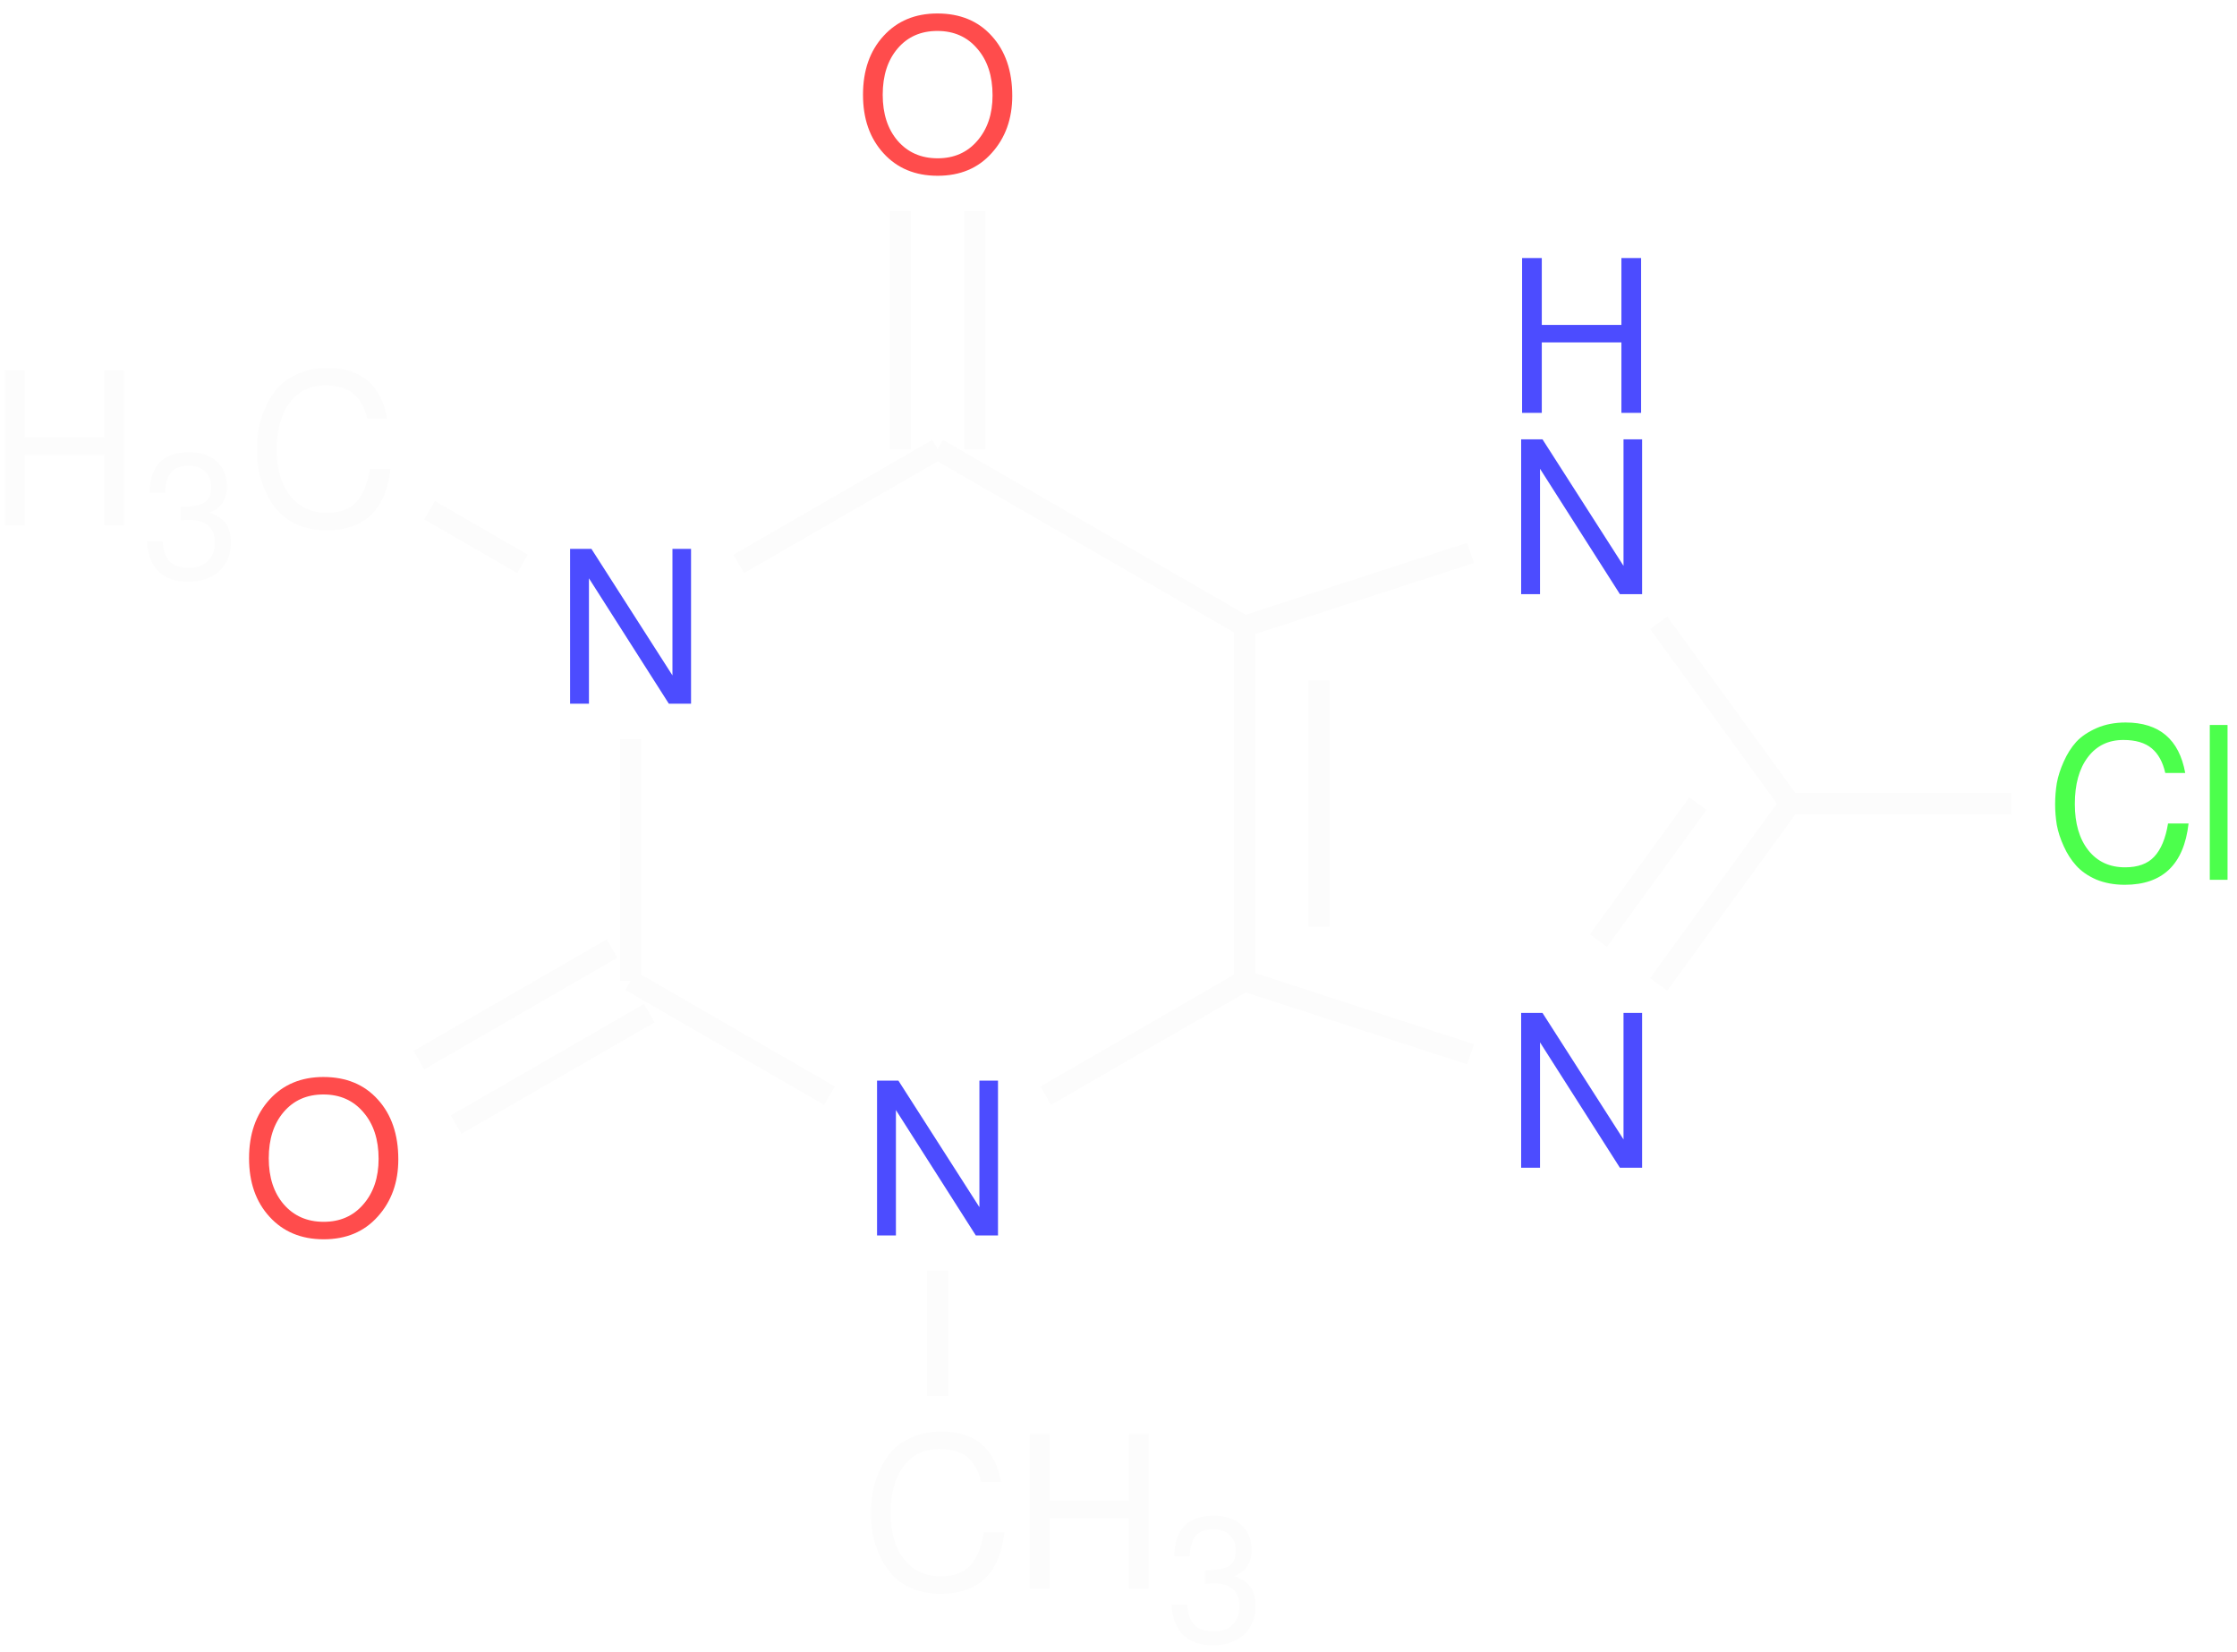
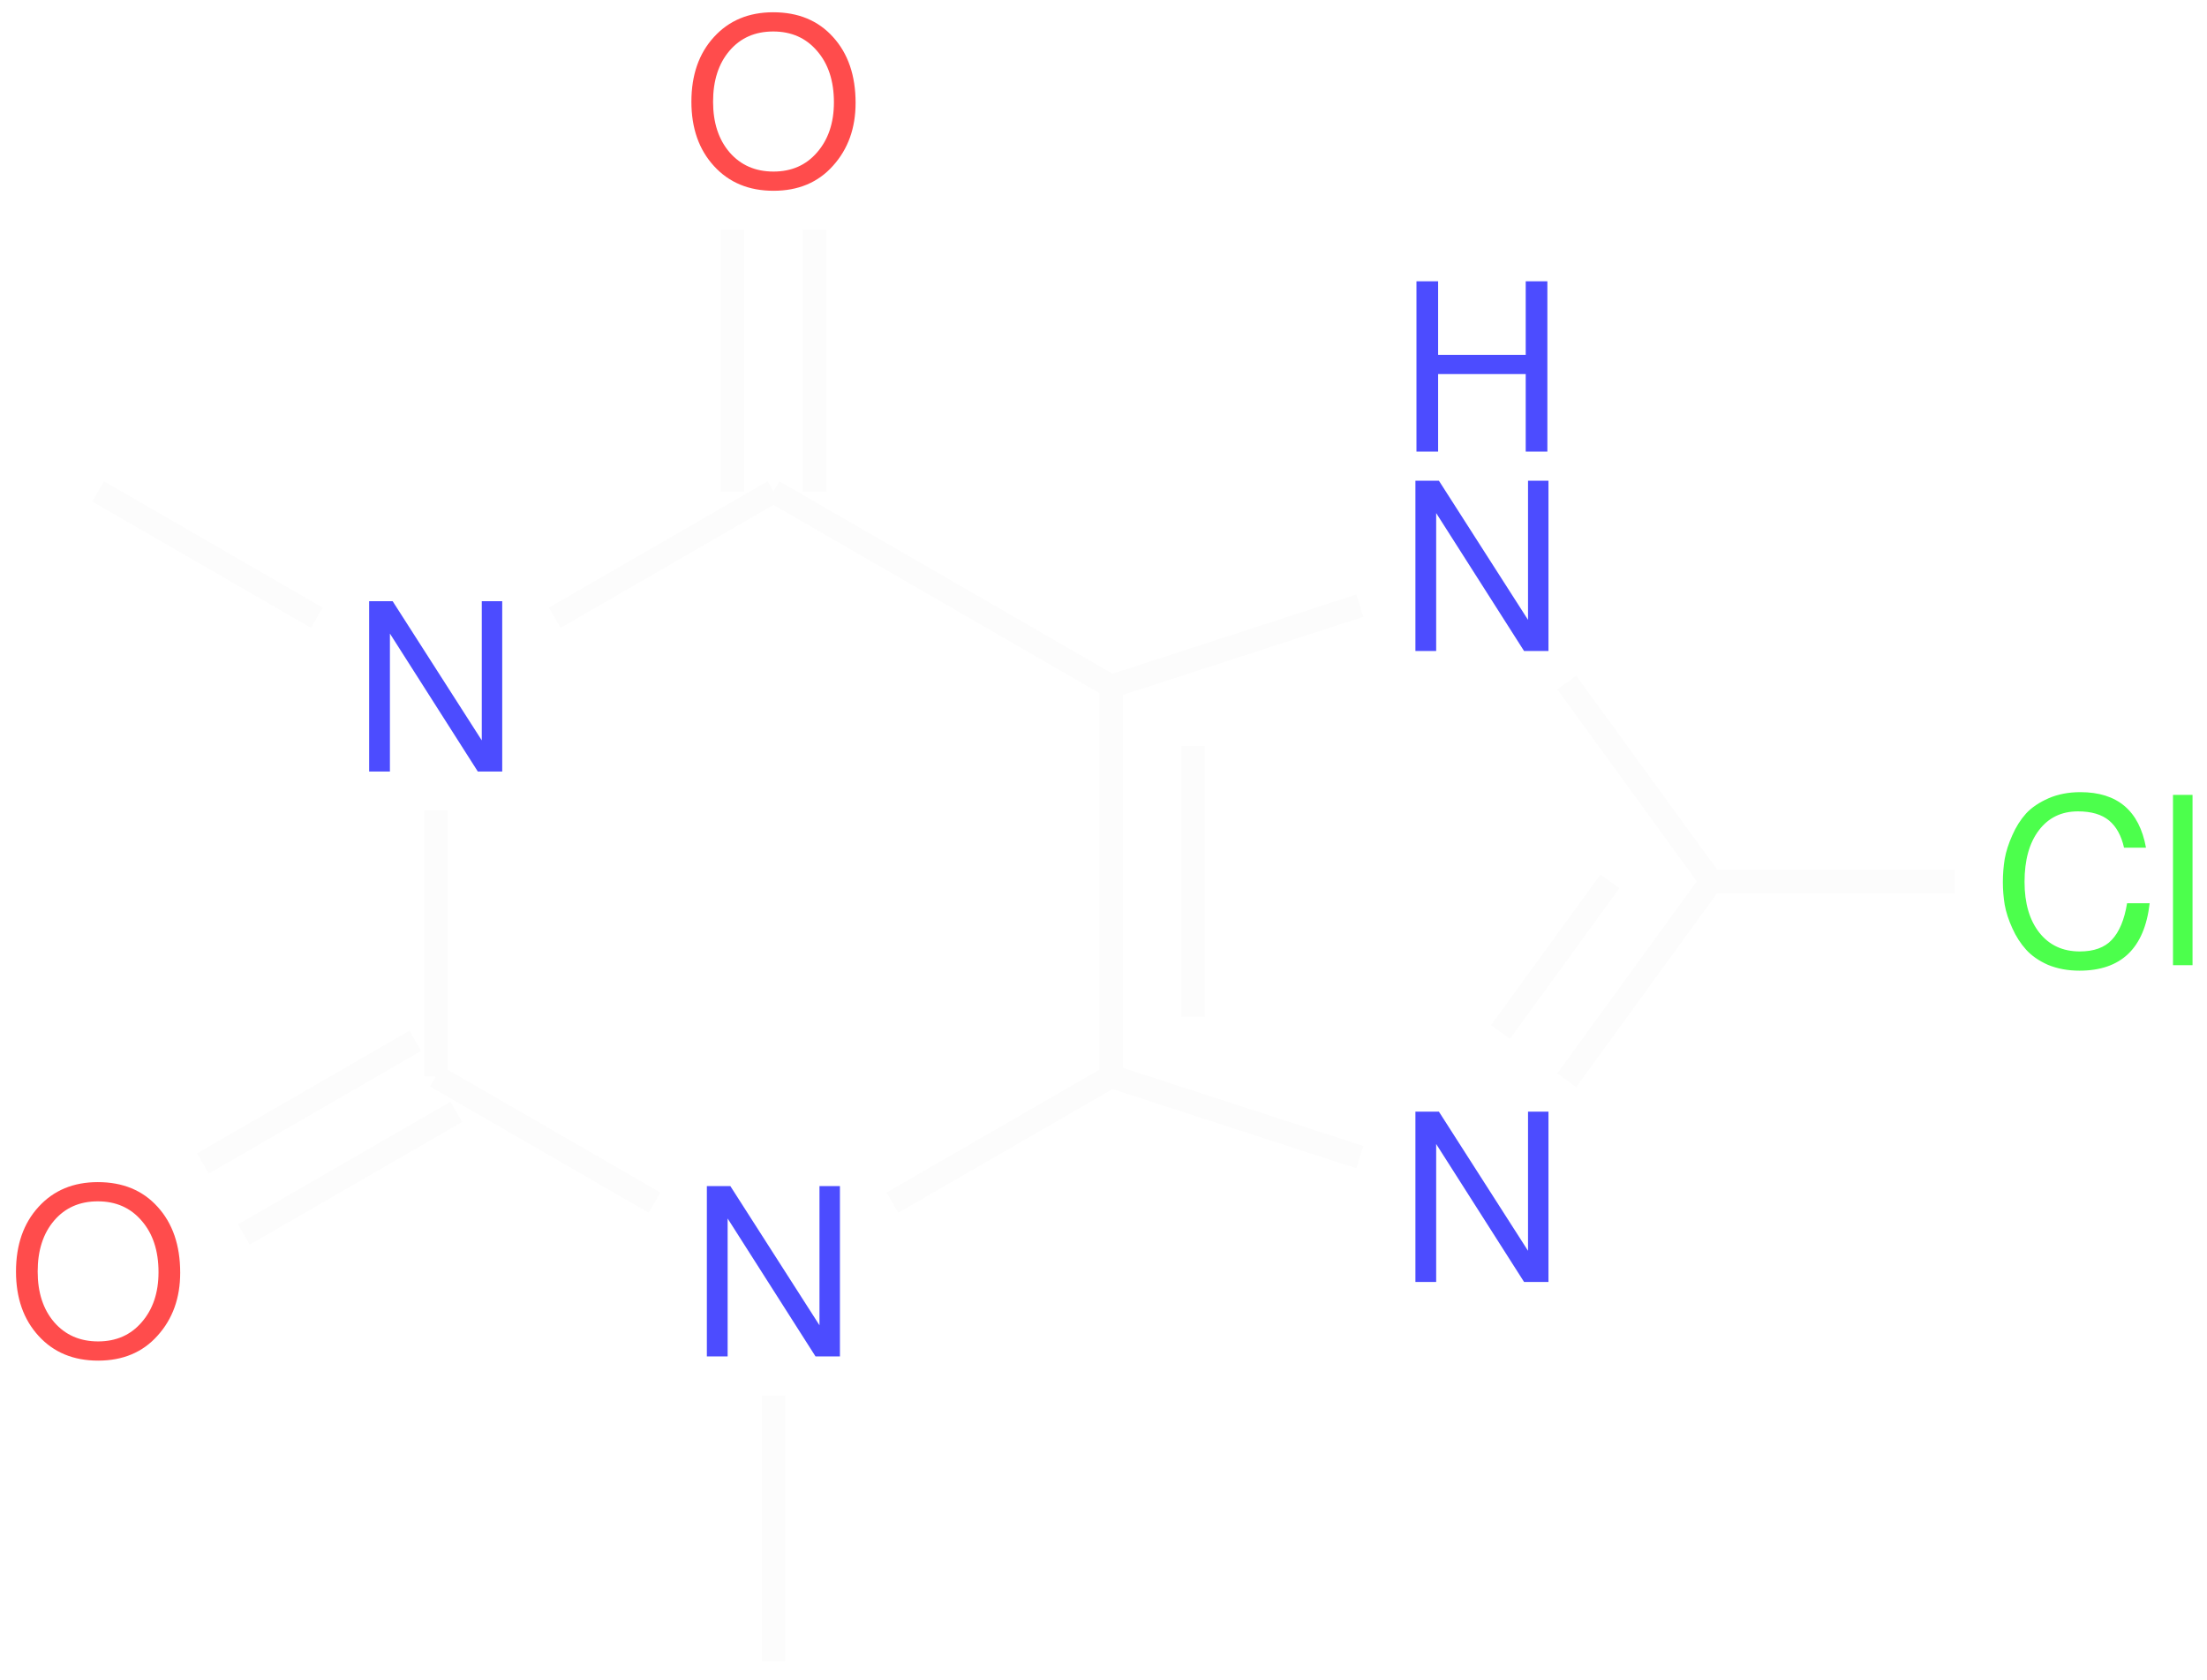
- <svg xmlns="http://www.w3.org/2000/svg" xmlns:xlink="http://www.w3.org/1999/xlink" width="126pt" height="93pt" viewBox="0 0 126 93" version="1.1">
+ <svg xmlns="http://www.w3.org/2000/svg" xmlns:xlink="http://www.w3.org/1999/xlink" width="113pt" height="86pt" viewBox="0 0 113 86" version="1.1">
  <defs>
    <g>
      <symbol overflow="visible" id="glyph0-0">
        <path style="stroke:none;" d="M 7.406 -6.219 C 7.406 -5.852 7.328 -5.52 7.172 -5.219 C 7.023 -4.926 6.848 -4.68 6.641 -4.484 C 6.43 -4.297 6.223 -4.109 6.016 -3.922 C 5.805 -3.742 5.629 -3.539 5.484 -3.312 C 5.336 -3.082 5.266 -2.844 5.266 -2.594 L 5.266 -2.031 L 4.188 -2.031 L 4.188 -2.688 C 4.188 -2.977 4.258 -3.254 4.406 -3.516 C 4.551 -3.785 4.727 -4.016 4.938 -4.203 C 5.156 -4.398 5.363 -4.594 5.562 -4.781 C 5.77 -4.969 5.945 -5.18 6.094 -5.422 C 6.25 -5.672 6.328 -5.938 6.328 -6.219 C 6.328 -6.625 6.188 -6.953 5.906 -7.203 C 5.625 -7.453 5.254 -7.578 4.797 -7.578 C 4.211 -7.578 3.805 -7.41 3.578 -7.078 C 3.359 -6.754 3.25 -6.301 3.25 -5.719 L 2.234 -5.719 C 2.234 -6.633 2.453 -7.328 2.891 -7.797 C 3.336 -8.273 3.992 -8.516 4.859 -8.516 C 5.629 -8.516 6.242 -8.305 6.703 -7.891 C 7.172 -7.473 7.406 -6.914 7.406 -6.219 Z M 5.266 -0.891 L 5.266 0.344 L 4.188 0.344 L 4.188 -0.891 Z M 0.422 1.656 L 0.422 -9.562 L 9.141 -9.562 L 9.141 1.656 Z M 1.406 0.828 L 8.156 0.828 L 8.156 -8.719 L 1.406 -8.719 Z M 1.406 0.828 " />
      </symbol>
      <symbol overflow="visible" id="glyph0-1">
        <path style="stroke:none;" d="M 8.891 -4.219 C 8.891 -2.926 8.504 -1.852 7.734 -1 C 6.973 -0.145 5.957 0.281 4.688 0.281 C 3.426 0.281 2.41 -0.141 1.641 -0.984 C 0.867 -1.828 0.484 -2.926 0.484 -4.281 C 0.484 -5.645 0.867 -6.75 1.641 -7.594 C 2.41 -8.438 3.422 -8.859 4.672 -8.859 C 5.953 -8.859 6.973 -8.438 7.734 -7.594 C 8.504 -6.75 8.891 -5.625 8.891 -4.219 Z M 4.672 -7.875 C 3.742 -7.875 3 -7.547 2.438 -6.891 C 1.875 -6.234 1.594 -5.363 1.594 -4.281 C 1.594 -3.207 1.875 -2.344 2.438 -1.688 C 3.008 -1.031 3.758 -0.703 4.688 -0.703 C 5.613 -0.703 6.359 -1.031 6.922 -1.688 C 7.492 -2.344 7.781 -3.195 7.781 -4.25 C 7.781 -5.344 7.492 -6.219 6.922 -6.875 C 6.359 -7.539 5.609 -7.875 4.672 -7.875 Z M 4.672 -7.875 " />
      </symbol>
      <symbol overflow="visible" id="glyph0-2">
        <path style="stroke:none;" d="M 7.766 -8.719 L 7.766 0 L 6.516 0 L 2.016 -7.062 L 2.016 0 L 0.953 0 L 0.953 -8.719 L 2.156 -8.719 L 6.719 -1.594 L 6.719 -8.719 Z M 7.766 -8.719 " />
      </symbol>
      <symbol overflow="visible" id="glyph0-3">
        <path style="stroke:none;" d="M 0.484 -4.25 C 0.484 -4.656 0.516 -5.051 0.578 -5.438 C 0.648 -5.832 0.781 -6.238 0.969 -6.656 C 1.156 -7.082 1.391 -7.453 1.672 -7.766 C 1.961 -8.078 2.348 -8.336 2.828 -8.547 C 3.305 -8.754 3.848 -8.859 4.453 -8.859 C 6.348 -8.859 7.469 -7.91 7.812 -6.016 L 6.688 -6.016 C 6.551 -6.629 6.297 -7.094 5.922 -7.406 C 5.547 -7.719 5.016 -7.875 4.328 -7.875 C 3.484 -7.875 2.816 -7.551 2.328 -6.906 C 1.836 -6.258 1.594 -5.379 1.594 -4.266 C 1.594 -3.172 1.848 -2.301 2.359 -1.656 C 2.867 -1.02 3.555 -0.703 4.422 -0.703 C 5.141 -0.703 5.688 -0.898 6.062 -1.297 C 6.445 -1.703 6.707 -2.328 6.844 -3.172 L 8 -3.172 C 7.738 -0.867 6.539 0.281 4.406 0.281 C 3.812 0.281 3.273 0.18 2.797 -0.016 C 2.328 -0.223 1.953 -0.484 1.672 -0.797 C 1.391 -1.109 1.156 -1.473 0.969 -1.891 C 0.781 -2.305 0.648 -2.707 0.578 -3.094 C 0.516 -3.477 0.484 -3.863 0.484 -4.25 Z M 0.484 -4.25 " />
      </symbol>
      <symbol overflow="visible" id="glyph0-4">
-         <path style="stroke:none;" d="M 6.547 -3.969 L 2.062 -3.969 L 2.062 0 L 0.953 0 L 0.953 -8.719 L 2.062 -8.719 L 2.062 -4.953 L 6.547 -4.953 L 6.547 -8.719 L 7.656 -8.719 L 7.656 0 L 6.547 0 Z M 6.547 -3.969 " />
+         <path style="stroke:none;" d="M 1.719 -8.719 L 1.719 0 L 0.719 0 L 0.719 -8.719 Z M 1.719 -8.719 " />
      </symbol>
      <symbol overflow="visible" id="glyph0-5">
-         <path style="stroke:none;" d="M 1.719 -8.719 L 1.719 0 L 0.719 0 L 0.719 -8.719 Z M 1.719 -8.719 " />
-       </symbol>
-       <symbol overflow="visible" id="glyph1-0">
-         <path style="stroke:none;" d="M 6.172 -5.188 C 6.172 -4.875 6.109 -4.594 5.984 -4.344 C 5.859 -4.102 5.707 -3.898 5.531 -3.734 C 5.363 -3.578 5.191 -3.422 5.016 -3.266 C 4.836 -3.117 4.688 -2.953 4.562 -2.766 C 4.445 -2.578 4.391 -2.375 4.391 -2.156 L 4.391 -1.688 L 3.484 -1.688 L 3.484 -2.25 C 3.484 -2.488 3.547 -2.719 3.672 -2.938 C 3.797 -3.156 3.945 -3.344 4.125 -3.5 C 4.301 -3.664 4.473 -3.828 4.641 -3.984 C 4.816 -4.148 4.969 -4.332 5.094 -4.531 C 5.219 -4.727 5.281 -4.945 5.281 -5.188 C 5.281 -5.52 5.16 -5.789 4.922 -6 C 4.691 -6.207 4.383 -6.312 4 -6.312 C 3.508 -6.312 3.172 -6.176 2.984 -5.906 C 2.805 -5.633 2.719 -5.254 2.719 -4.766 L 1.859 -4.766 C 1.859 -5.523 2.039 -6.102 2.406 -6.5 C 2.781 -6.895 3.328 -7.094 4.047 -7.094 C 4.691 -7.094 5.207 -6.922 5.594 -6.578 C 5.977 -6.234 6.172 -5.77 6.172 -5.188 Z M 4.391 -0.75 L 4.391 0.297 L 3.484 0.297 L 3.484 -0.75 Z M 0.344 1.391 L 0.344 -7.969 L 7.625 -7.969 L 7.625 1.391 Z M 1.172 0.688 L 6.797 0.688 L 6.797 -7.281 L 1.172 -7.281 Z M 1.172 0.688 " />
-       </symbol>
-       <symbol overflow="visible" id="glyph1-1">
-         <path style="stroke:none;" d="M 2.688 -6.297 C 2.188 -6.297 1.836 -6.156 1.641 -5.875 C 1.453 -5.602 1.352 -5.238 1.344 -4.781 L 0.469 -4.781 C 0.5 -6.301 1.238 -7.062 2.688 -7.062 C 3.352 -7.062 3.875 -6.891 4.25 -6.547 C 4.633 -6.203 4.828 -5.727 4.828 -5.125 C 4.828 -4.406 4.5 -3.914 3.844 -3.656 C 4.27 -3.508 4.578 -3.305 4.766 -3.047 C 4.953 -2.785 5.047 -2.426 5.047 -1.969 C 5.047 -1.301 4.828 -0.766 4.391 -0.359 C 3.953 0.035 3.375 0.234 2.656 0.234 C 1.207 0.234 0.426 -0.523 0.312 -2.047 L 1.203 -2.047 C 1.234 -1.535 1.367 -1.156 1.609 -0.906 C 1.848 -0.664 2.207 -0.547 2.688 -0.547 C 3.145 -0.547 3.5 -0.672 3.75 -0.922 C 4.008 -1.172 4.141 -1.52 4.141 -1.969 C 4.141 -2.82 3.656 -3.25 2.688 -3.25 L 2.312 -3.234 L 2.203 -3.234 L 2.203 -3.984 C 2.836 -3.992 3.285 -4.07 3.547 -4.219 C 3.805 -4.375 3.938 -4.664 3.938 -5.094 C 3.938 -5.469 3.82 -5.758 3.594 -5.969 C 3.375 -6.188 3.07 -6.297 2.688 -6.297 Z M 2.688 -6.297 " />
+         <path style="stroke:none;" d="M 6.547 -3.969 L 2.062 -3.969 L 2.062 0 L 0.953 0 L 0.953 -8.719 L 2.062 -8.719 L 2.062 -4.953 L 6.547 -4.953 L 6.547 -8.719 L 7.656 -8.719 L 7.656 0 L 6.547 0 Z M 6.547 -3.969 " />
      </symbol>
    </g>
  </defs>
  <g id="surface51">
    <g style="fill:rgb(100%,29.999%,29.999%);fill-opacity:1;">
-       <use xlink:href="#glyph0-1" x="13.544" y="69.514" />
+       <use xlink:href="#glyph0-1" x="0.335" y="69.383" />
    </g>
-     <path style="fill:none;stroke-width:1.196;stroke-linecap:butt;stroke-linejoin:miter;stroke:rgb(98.999%,98.999%,98.999%);stroke-opacity:1;stroke-miterlimit:10;" d="M 5.364 9.811 L 16.243 16.092 " transform="matrix(1,0,0,-1,18.23,69.514)" />
-     <path style="fill:none;stroke-width:1.196;stroke-linecap:butt;stroke-linejoin:miter;stroke:rgb(98.999%,98.999%,98.999%);stroke-opacity:1;stroke-miterlimit:10;" d="M 7.461 6.178 L 18.34 12.455 " transform="matrix(1,0,0,-1,18.23,69.514)" />
+     <path style="fill:none;stroke-width:1.196;stroke-linecap:butt;stroke-linejoin:miter;stroke:rgb(98.999%,98.999%,98.999%);stroke-opacity:1;stroke-miterlimit:10;" d="M 5.365 9.813 L 16.24 16.094 " transform="matrix(1,0,0,-1,5.022,69.383)" />
+     <path style="fill:none;stroke-width:1.196;stroke-linecap:butt;stroke-linejoin:miter;stroke:rgb(98.999%,98.999%,98.999%);stroke-opacity:1;stroke-miterlimit:10;" d="M 7.462 6.176 L 18.341 12.457 " transform="matrix(1,0,0,-1,5.022,69.383)" />
    <g style="fill:rgb(29.999%,29.999%,100%);fill-opacity:1;">
-       <use xlink:href="#glyph0-2" x="48.447" y="69.579" />
+       <use xlink:href="#glyph0-2" x="35.239" y="69.448" />
    </g>
-     <path style="fill:none;stroke-width:1.196;stroke-linecap:butt;stroke-linejoin:miter;stroke:rgb(98.999%,98.999%,98.999%);stroke-opacity:1;stroke-miterlimit:10;" d="M 17.29 14.276 L 28.493 7.807 " transform="matrix(1,0,0,-1,18.23,69.514)" />
-     <g style="fill:rgb(98.999%,98.999%,98.999%);fill-opacity:1;">
-       <use xlink:href="#glyph0-3" x="48.573" y="89.479" />
+     <path style="fill:none;stroke-width:1.196;stroke-linecap:butt;stroke-linejoin:miter;stroke:rgb(98.999%,98.999%,98.999%);stroke-opacity:1;stroke-miterlimit:10;" d="M 17.291 14.274 L 28.49 7.809 " transform="matrix(1,0,0,-1,5.022,69.383)" />
+     <path style="fill:none;stroke-width:1.196;stroke-linecap:butt;stroke-linejoin:miter;stroke:rgb(98.999%,98.999%,98.999%);stroke-opacity:1;stroke-miterlimit:10;" d="M 34.58 -2.058 L 34.58 -15.672 " transform="matrix(1,0,0,-1,5.022,69.383)" />
+     <path style="fill:none;stroke-width:1.196;stroke-linecap:butt;stroke-linejoin:miter;stroke:rgb(98.999%,98.999%,98.999%);stroke-opacity:1;stroke-miterlimit:10;" d="M 40.669 7.809 L 51.873 14.274 " transform="matrix(1,0,0,-1,5.022,69.383)" />
+     <g style="fill:rgb(29.999%,29.999%,100%);fill-opacity:1;">
+       <use xlink:href="#glyph0-2" x="71.517" y="65.635" />
    </g>
-     <g style="fill:rgb(98.999%,98.999%,98.999%);fill-opacity:1;">
-       <use xlink:href="#glyph0-4" x="57.049" y="89.479" />
+     <path style="fill:none;stroke-width:1.196;stroke-linecap:butt;stroke-linejoin:miter;stroke:rgb(98.999%,98.999%,98.999%);stroke-opacity:1;stroke-miterlimit:10;" d="M 51.873 14.274 L 64.603 10.137 " transform="matrix(1,0,0,-1,5.022,69.383)" />
+     <path style="fill:none;stroke-width:1.196;stroke-linecap:butt;stroke-linejoin:miter;stroke:rgb(98.999%,98.999%,98.999%);stroke-opacity:1;stroke-miterlimit:10;" d="M 75.197 14.074 L 82.595 24.258 " transform="matrix(1,0,0,-1,5.022,69.383)" />
+     <path style="fill:none;stroke-width:1.196;stroke-linecap:butt;stroke-linejoin:miter;stroke:rgb(98.999%,98.999%,98.999%);stroke-opacity:1;stroke-miterlimit:10;" d="M 71.802 16.543 L 77.408 24.258 " transform="matrix(1,0,0,-1,5.022,69.383)" />
+     <g style="fill:rgb(29.999%,100%,29.999%);fill-opacity:1;">
+       <use xlink:href="#glyph0-3" x="102.064" y="49.417" />
+       <use xlink:href="#glyph0-4" x="110.54" y="49.417" />
    </g>
-     <g style="fill:rgb(98.999%,98.999%,98.999%);fill-opacity:1;">
-       <use xlink:href="#glyph1-1" x="65.669" y="92.424" />
-     </g>
-     <path style="fill:none;stroke-width:1.196;stroke-linecap:butt;stroke-linejoin:miter;stroke:rgb(98.999%,98.999%,98.999%);stroke-opacity:1;stroke-miterlimit:10;" d="M 34.583 -2.056 L 34.583 -9.115 " transform="matrix(1,0,0,-1,18.23,69.514)" />
-     <path style="fill:none;stroke-width:1.196;stroke-linecap:butt;stroke-linejoin:miter;stroke:rgb(98.999%,98.999%,98.999%);stroke-opacity:1;stroke-miterlimit:10;" d="M 40.672 7.807 L 51.872 14.276 " transform="matrix(1,0,0,-1,18.23,69.514)" />
+     <path style="fill:none;stroke-width:1.196;stroke-linecap:butt;stroke-linejoin:miter;stroke:rgb(98.999%,98.999%,98.999%);stroke-opacity:1;stroke-miterlimit:10;" d="M 82.595 24.258 L 95.052 24.258 " transform="matrix(1,0,0,-1,5.022,69.383)" />
    <g style="fill:rgb(29.999%,29.999%,100%);fill-opacity:1;">
-       <use xlink:href="#glyph0-2" x="84.726" y="65.766" />
-     </g>
-     <path style="fill:none;stroke-width:1.196;stroke-linecap:butt;stroke-linejoin:miter;stroke:rgb(98.999%,98.999%,98.999%);stroke-opacity:1;stroke-miterlimit:10;" d="M 51.872 14.276 L 64.602 10.139 " transform="matrix(1,0,0,-1,18.23,69.514)" />
-     <path style="fill:none;stroke-width:1.196;stroke-linecap:butt;stroke-linejoin:miter;stroke:rgb(98.999%,98.999%,98.999%);stroke-opacity:1;stroke-miterlimit:10;" d="M 75.196 14.076 L 82.594 24.256 " transform="matrix(1,0,0,-1,18.23,69.514)" />
-     <path style="fill:none;stroke-width:1.196;stroke-linecap:butt;stroke-linejoin:miter;stroke:rgb(98.999%,98.999%,98.999%);stroke-opacity:1;stroke-miterlimit:10;" d="M 71.801 16.541 L 77.407 24.256 " transform="matrix(1,0,0,-1,18.23,69.514)" />
-     <g style="fill:rgb(29.999%,100%,29.999%);fill-opacity:1;">
-       <use xlink:href="#glyph0-3" x="115.272" y="49.549" />
-       <use xlink:href="#glyph0-5" x="123.748" y="49.549" />
-     </g>
-     <path style="fill:none;stroke-width:1.196;stroke-linecap:butt;stroke-linejoin:miter;stroke:rgb(98.999%,98.999%,98.999%);stroke-opacity:1;stroke-miterlimit:10;" d="M 82.594 24.256 L 95.051 24.256 " transform="matrix(1,0,0,-1,18.23,69.514)" />
-     <g style="fill:rgb(29.999%,29.999%,100%);fill-opacity:1;">
-       <use xlink:href="#glyph0-4" x="84.78" y="23.252" />
+       <use xlink:href="#glyph0-5" x="71.571" y="23.121" />
    </g>
    <g style="fill:rgb(29.999%,29.999%,100%);fill-opacity:1;">
-       <use xlink:href="#glyph0-2" x="84.726" y="33.462" />
+       <use xlink:href="#glyph0-2" x="71.517" y="33.331" />
    </g>
-     <path style="fill:none;stroke-width:1.196;stroke-linecap:butt;stroke-linejoin:miter;stroke:rgb(98.999%,98.999%,98.999%);stroke-opacity:1;stroke-miterlimit:10;" d="M 82.594 24.256 L 75.196 34.44 " transform="matrix(1,0,0,-1,18.23,69.514)" />
-     <path style="fill:none;stroke-width:1.196;stroke-linecap:butt;stroke-linejoin:miter;stroke:rgb(98.999%,98.999%,98.999%);stroke-opacity:1;stroke-miterlimit:10;" d="M 64.602 38.377 L 51.872 34.241 " transform="matrix(1,0,0,-1,18.23,69.514)" />
-     <path style="fill:none;stroke-width:1.196;stroke-linecap:butt;stroke-linejoin:miter;stroke:rgb(98.999%,98.999%,98.999%);stroke-opacity:1;stroke-miterlimit:10;" d="M 51.872 34.241 L 51.872 14.276 " transform="matrix(1,0,0,-1,18.23,69.514)" />
-     <path style="fill:none;stroke-width:1.196;stroke-linecap:butt;stroke-linejoin:miter;stroke:rgb(98.999%,98.999%,98.999%);stroke-opacity:1;stroke-miterlimit:10;" d="M 56.071 31.19 L 56.071 17.323 " transform="matrix(1,0,0,-1,18.23,69.514)" />
-     <path style="fill:none;stroke-width:1.196;stroke-linecap:butt;stroke-linejoin:miter;stroke:rgb(98.999%,98.999%,98.999%);stroke-opacity:1;stroke-miterlimit:10;" d="M 51.872 14.276 L 51.872 34.241 " transform="matrix(1,0,0,-1,18.23,69.514)" />
-     <path style="fill:none;stroke-width:1.196;stroke-linecap:butt;stroke-linejoin:miter;stroke:rgb(98.999%,98.999%,98.999%);stroke-opacity:1;stroke-miterlimit:10;" d="M 51.872 34.241 L 34.583 44.221 " transform="matrix(1,0,0,-1,18.23,69.514)" />
+     <path style="fill:none;stroke-width:1.196;stroke-linecap:butt;stroke-linejoin:miter;stroke:rgb(98.999%,98.999%,98.999%);stroke-opacity:1;stroke-miterlimit:10;" d="M 82.595 24.258 L 75.197 34.438 " transform="matrix(1,0,0,-1,5.022,69.383)" />
+     <path style="fill:none;stroke-width:1.196;stroke-linecap:butt;stroke-linejoin:miter;stroke:rgb(98.999%,98.999%,98.999%);stroke-opacity:1;stroke-miterlimit:10;" d="M 64.603 38.375 L 51.873 34.238 " transform="matrix(1,0,0,-1,5.022,69.383)" />
+     <path style="fill:none;stroke-width:1.196;stroke-linecap:butt;stroke-linejoin:miter;stroke:rgb(98.999%,98.999%,98.999%);stroke-opacity:1;stroke-miterlimit:10;" d="M 51.873 34.238 L 51.873 14.274 " transform="matrix(1,0,0,-1,5.022,69.383)" />
+     <path style="fill:none;stroke-width:1.196;stroke-linecap:butt;stroke-linejoin:miter;stroke:rgb(98.999%,98.999%,98.999%);stroke-opacity:1;stroke-miterlimit:10;" d="M 56.068 31.192 L 56.068 17.324 " transform="matrix(1,0,0,-1,5.022,69.383)" />
+     <path style="fill:none;stroke-width:1.196;stroke-linecap:butt;stroke-linejoin:miter;stroke:rgb(98.999%,98.999%,98.999%);stroke-opacity:1;stroke-miterlimit:10;" d="M 51.873 14.274 L 51.873 34.238 " transform="matrix(1,0,0,-1,5.022,69.383)" />
+     <path style="fill:none;stroke-width:1.196;stroke-linecap:butt;stroke-linejoin:miter;stroke:rgb(98.999%,98.999%,98.999%);stroke-opacity:1;stroke-miterlimit:10;" d="M 51.873 34.238 L 34.58 44.223 " transform="matrix(1,0,0,-1,5.022,69.383)" />
    <g style="fill:rgb(100%,29.999%,29.999%);fill-opacity:1;">
-       <use xlink:href="#glyph0-1" x="48.125" y="9.618" />
+       <use xlink:href="#glyph0-1" x="34.916" y="9.487" />
    </g>
-     <path style="fill:none;stroke-width:1.196;stroke-linecap:butt;stroke-linejoin:miter;stroke:rgb(98.999%,98.999%,98.999%);stroke-opacity:1;stroke-miterlimit:10;" d="M 32.481 44.221 L 32.481 57.627 " transform="matrix(1,0,0,-1,18.23,69.514)" />
-     <path style="fill:none;stroke-width:1.196;stroke-linecap:butt;stroke-linejoin:miter;stroke:rgb(98.999%,98.999%,98.999%);stroke-opacity:1;stroke-miterlimit:10;" d="M 36.68 44.221 L 36.68 57.627 " transform="matrix(1,0,0,-1,18.23,69.514)" />
+     <path style="fill:none;stroke-width:1.196;stroke-linecap:butt;stroke-linejoin:miter;stroke:rgb(98.999%,98.999%,98.999%);stroke-opacity:1;stroke-miterlimit:10;" d="M 32.482 44.223 L 32.482 57.629 " transform="matrix(1,0,0,-1,5.022,69.383)" />
+     <path style="fill:none;stroke-width:1.196;stroke-linecap:butt;stroke-linejoin:miter;stroke:rgb(98.999%,98.999%,98.999%);stroke-opacity:1;stroke-miterlimit:10;" d="M 36.681 44.223 L 36.681 57.629 " transform="matrix(1,0,0,-1,5.022,69.383)" />
    <g style="fill:rgb(29.999%,29.999%,100%);fill-opacity:1;">
-       <use xlink:href="#glyph0-2" x="31.157" y="39.632" />
+       <use xlink:href="#glyph0-2" x="17.948" y="39.501" />
    </g>
-     <path style="fill:none;stroke-width:1.196;stroke-linecap:butt;stroke-linejoin:miter;stroke:rgb(98.999%,98.999%,98.999%);stroke-opacity:1;stroke-miterlimit:10;" d="M 34.583 44.221 L 23.379 37.756 " transform="matrix(1,0,0,-1,18.23,69.514)" />
-     <g style="fill:rgb(98.999%,98.999%,98.999%);fill-opacity:1;">
-       <use xlink:href="#glyph0-3" x="13.992" y="29.583" />
-     </g>
-     <path style="fill:none;stroke-width:1.196;stroke-linecap:butt;stroke-linejoin:miter;stroke:rgb(98.999%,98.999%,98.999%);stroke-opacity:1;stroke-miterlimit:10;" d="M 11.2 37.756 L 5.965 40.78 " transform="matrix(1,0,0,-1,18.23,69.514)" />
-     <g style="fill:rgb(98.999%,98.999%,98.999%);fill-opacity:1;">
-       <use xlink:href="#glyph0-4" x="-0.665" y="29.583" />
-     </g>
-     <g style="fill:rgb(98.999%,98.999%,98.999%);fill-opacity:1;">
-       <use xlink:href="#glyph1-1" x="7.955" y="32.529" />
-     </g>
-     <path style="fill:none;stroke-width:1.196;stroke-linecap:butt;stroke-linejoin:miter;stroke:rgb(98.999%,98.999%,98.999%);stroke-opacity:1;stroke-miterlimit:10;" d="M 17.29 27.889 L 17.29 14.276 " transform="matrix(1,0,0,-1,18.23,69.514)" />
+     <path style="fill:none;stroke-width:1.196;stroke-linecap:butt;stroke-linejoin:miter;stroke:rgb(98.999%,98.999%,98.999%);stroke-opacity:1;stroke-miterlimit:10;" d="M 34.58 44.223 L 23.38 37.754 " transform="matrix(1,0,0,-1,5.022,69.383)" />
+     <path style="fill:none;stroke-width:1.196;stroke-linecap:butt;stroke-linejoin:miter;stroke:rgb(98.999%,98.999%,98.999%);stroke-opacity:1;stroke-miterlimit:10;" d="M 11.201 37.754 L 0.001 44.223 " transform="matrix(1,0,0,-1,5.022,69.383)" />
+     <path style="fill:none;stroke-width:1.196;stroke-linecap:butt;stroke-linejoin:miter;stroke:rgb(98.999%,98.999%,98.999%);stroke-opacity:1;stroke-miterlimit:10;" d="M 17.291 27.891 L 17.291 14.274 " transform="matrix(1,0,0,-1,5.022,69.383)" />
  </g>
</svg>
